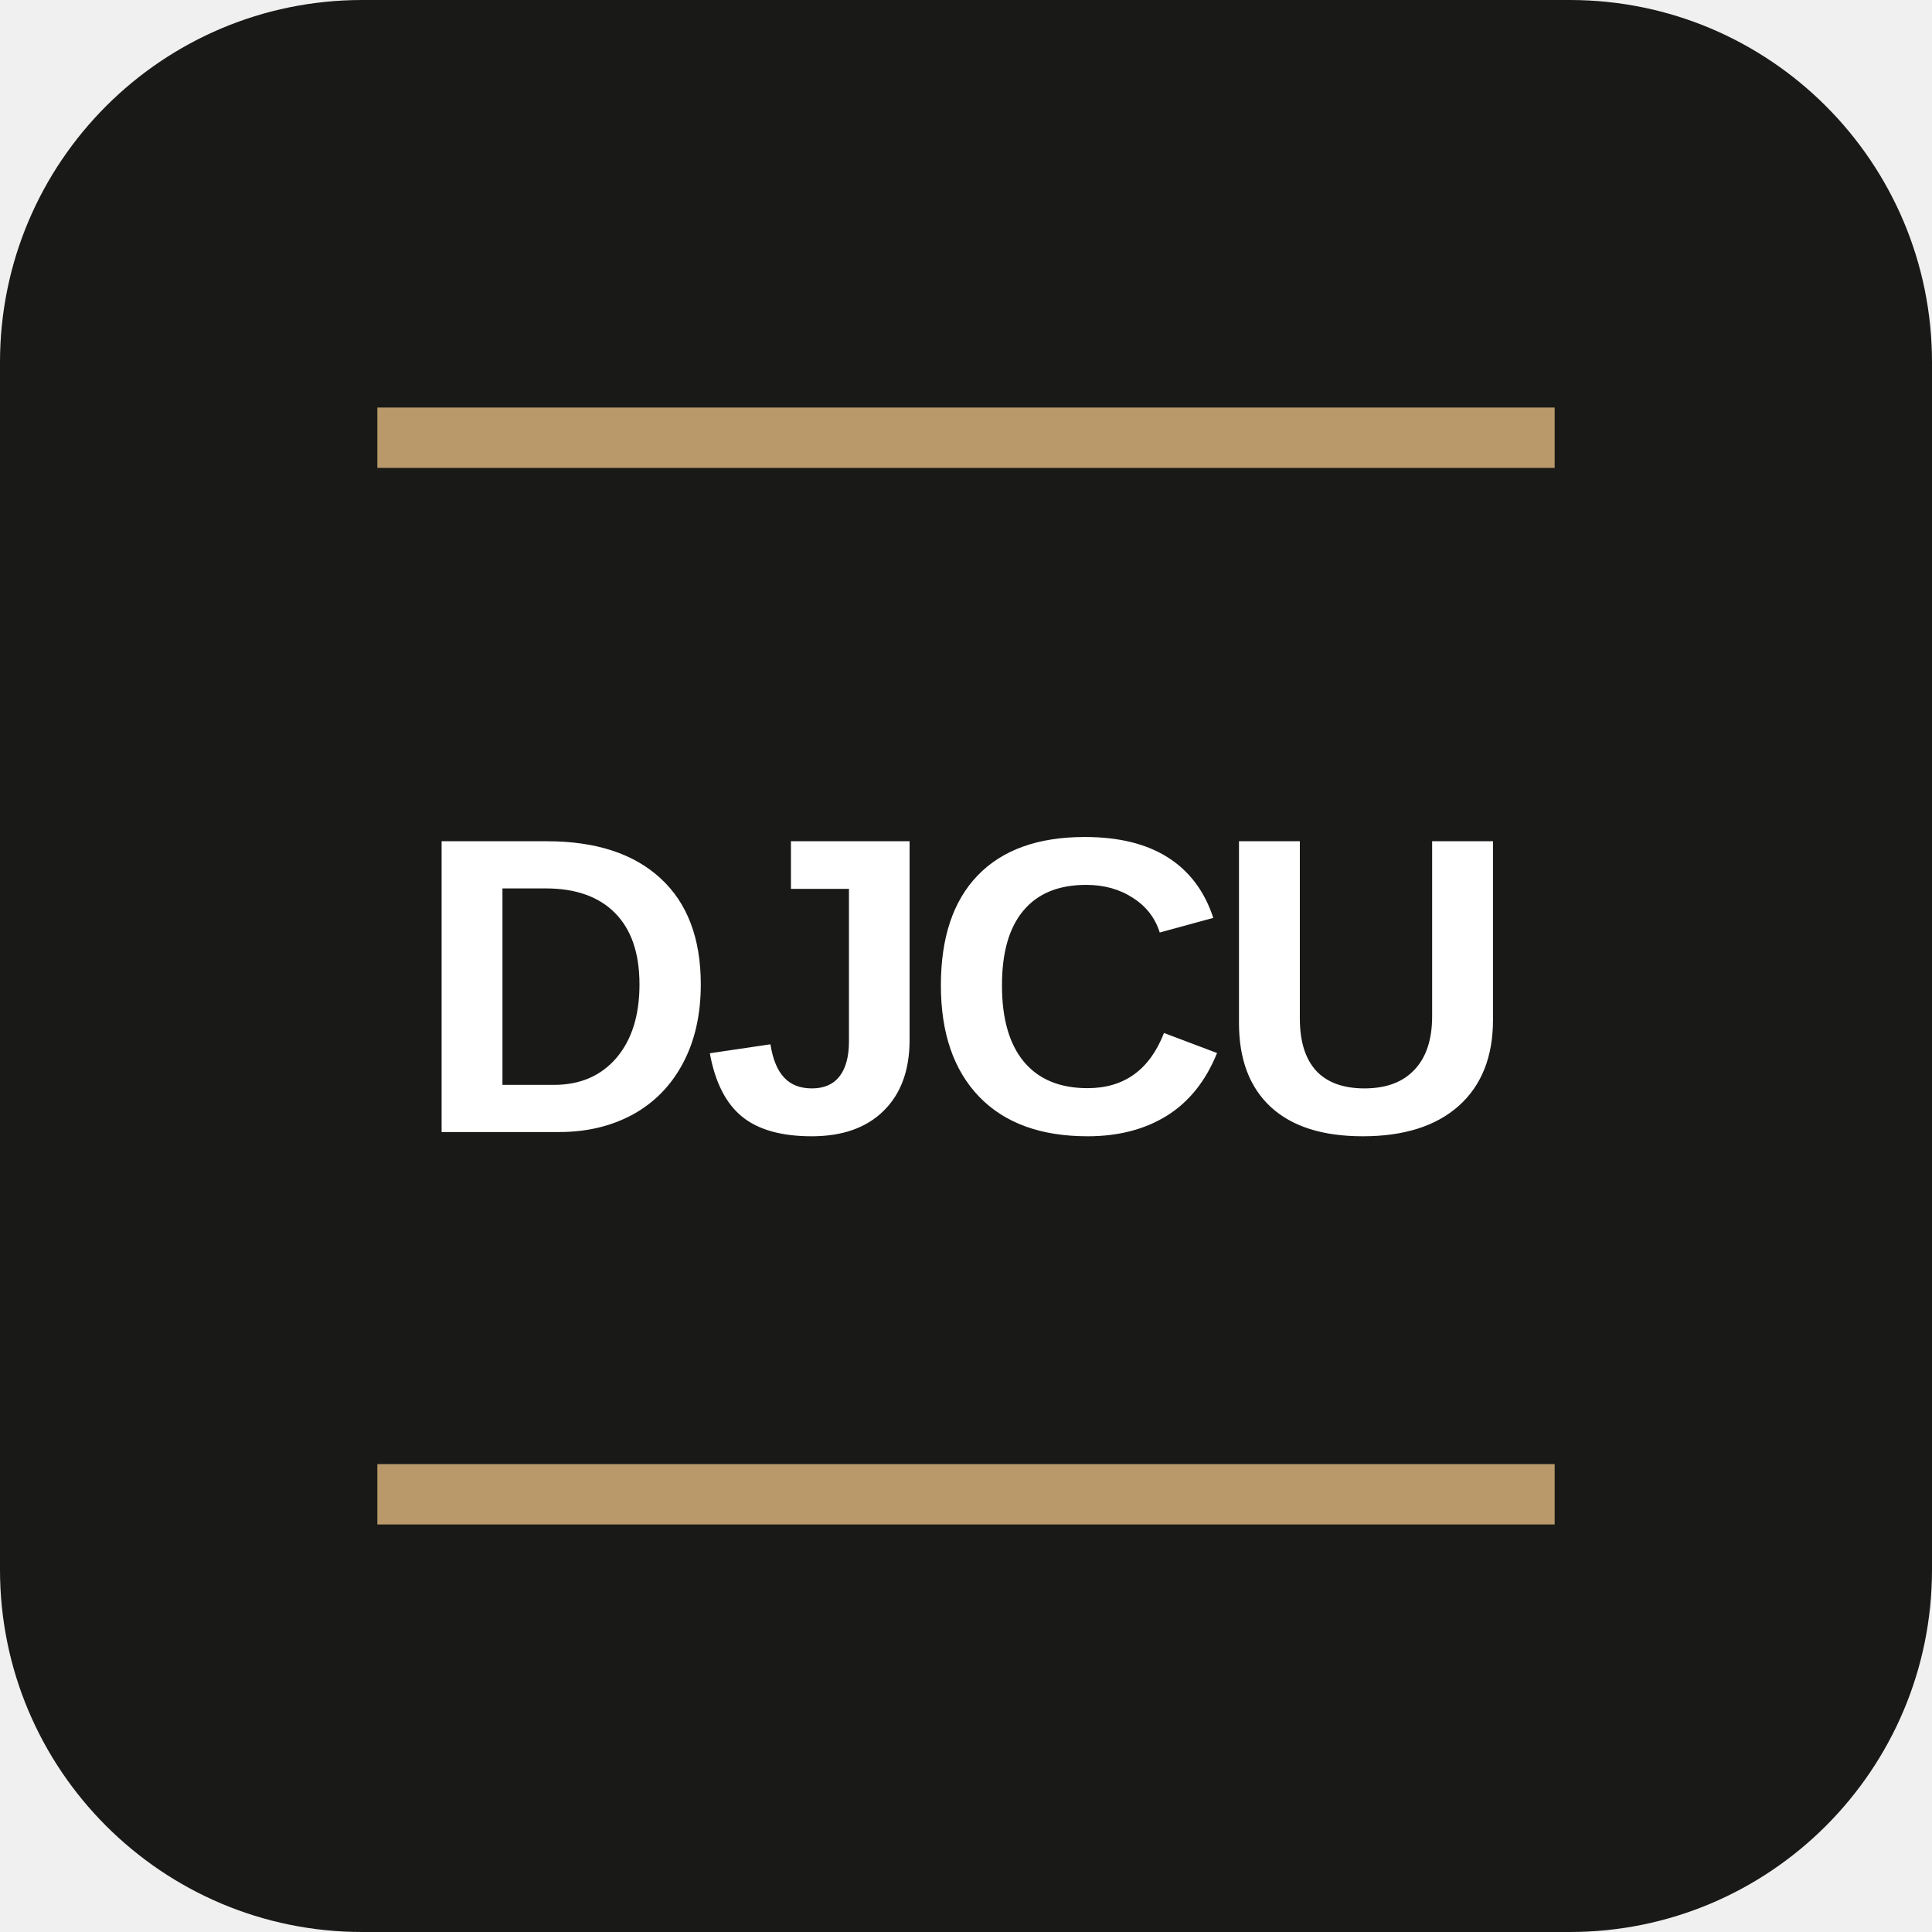
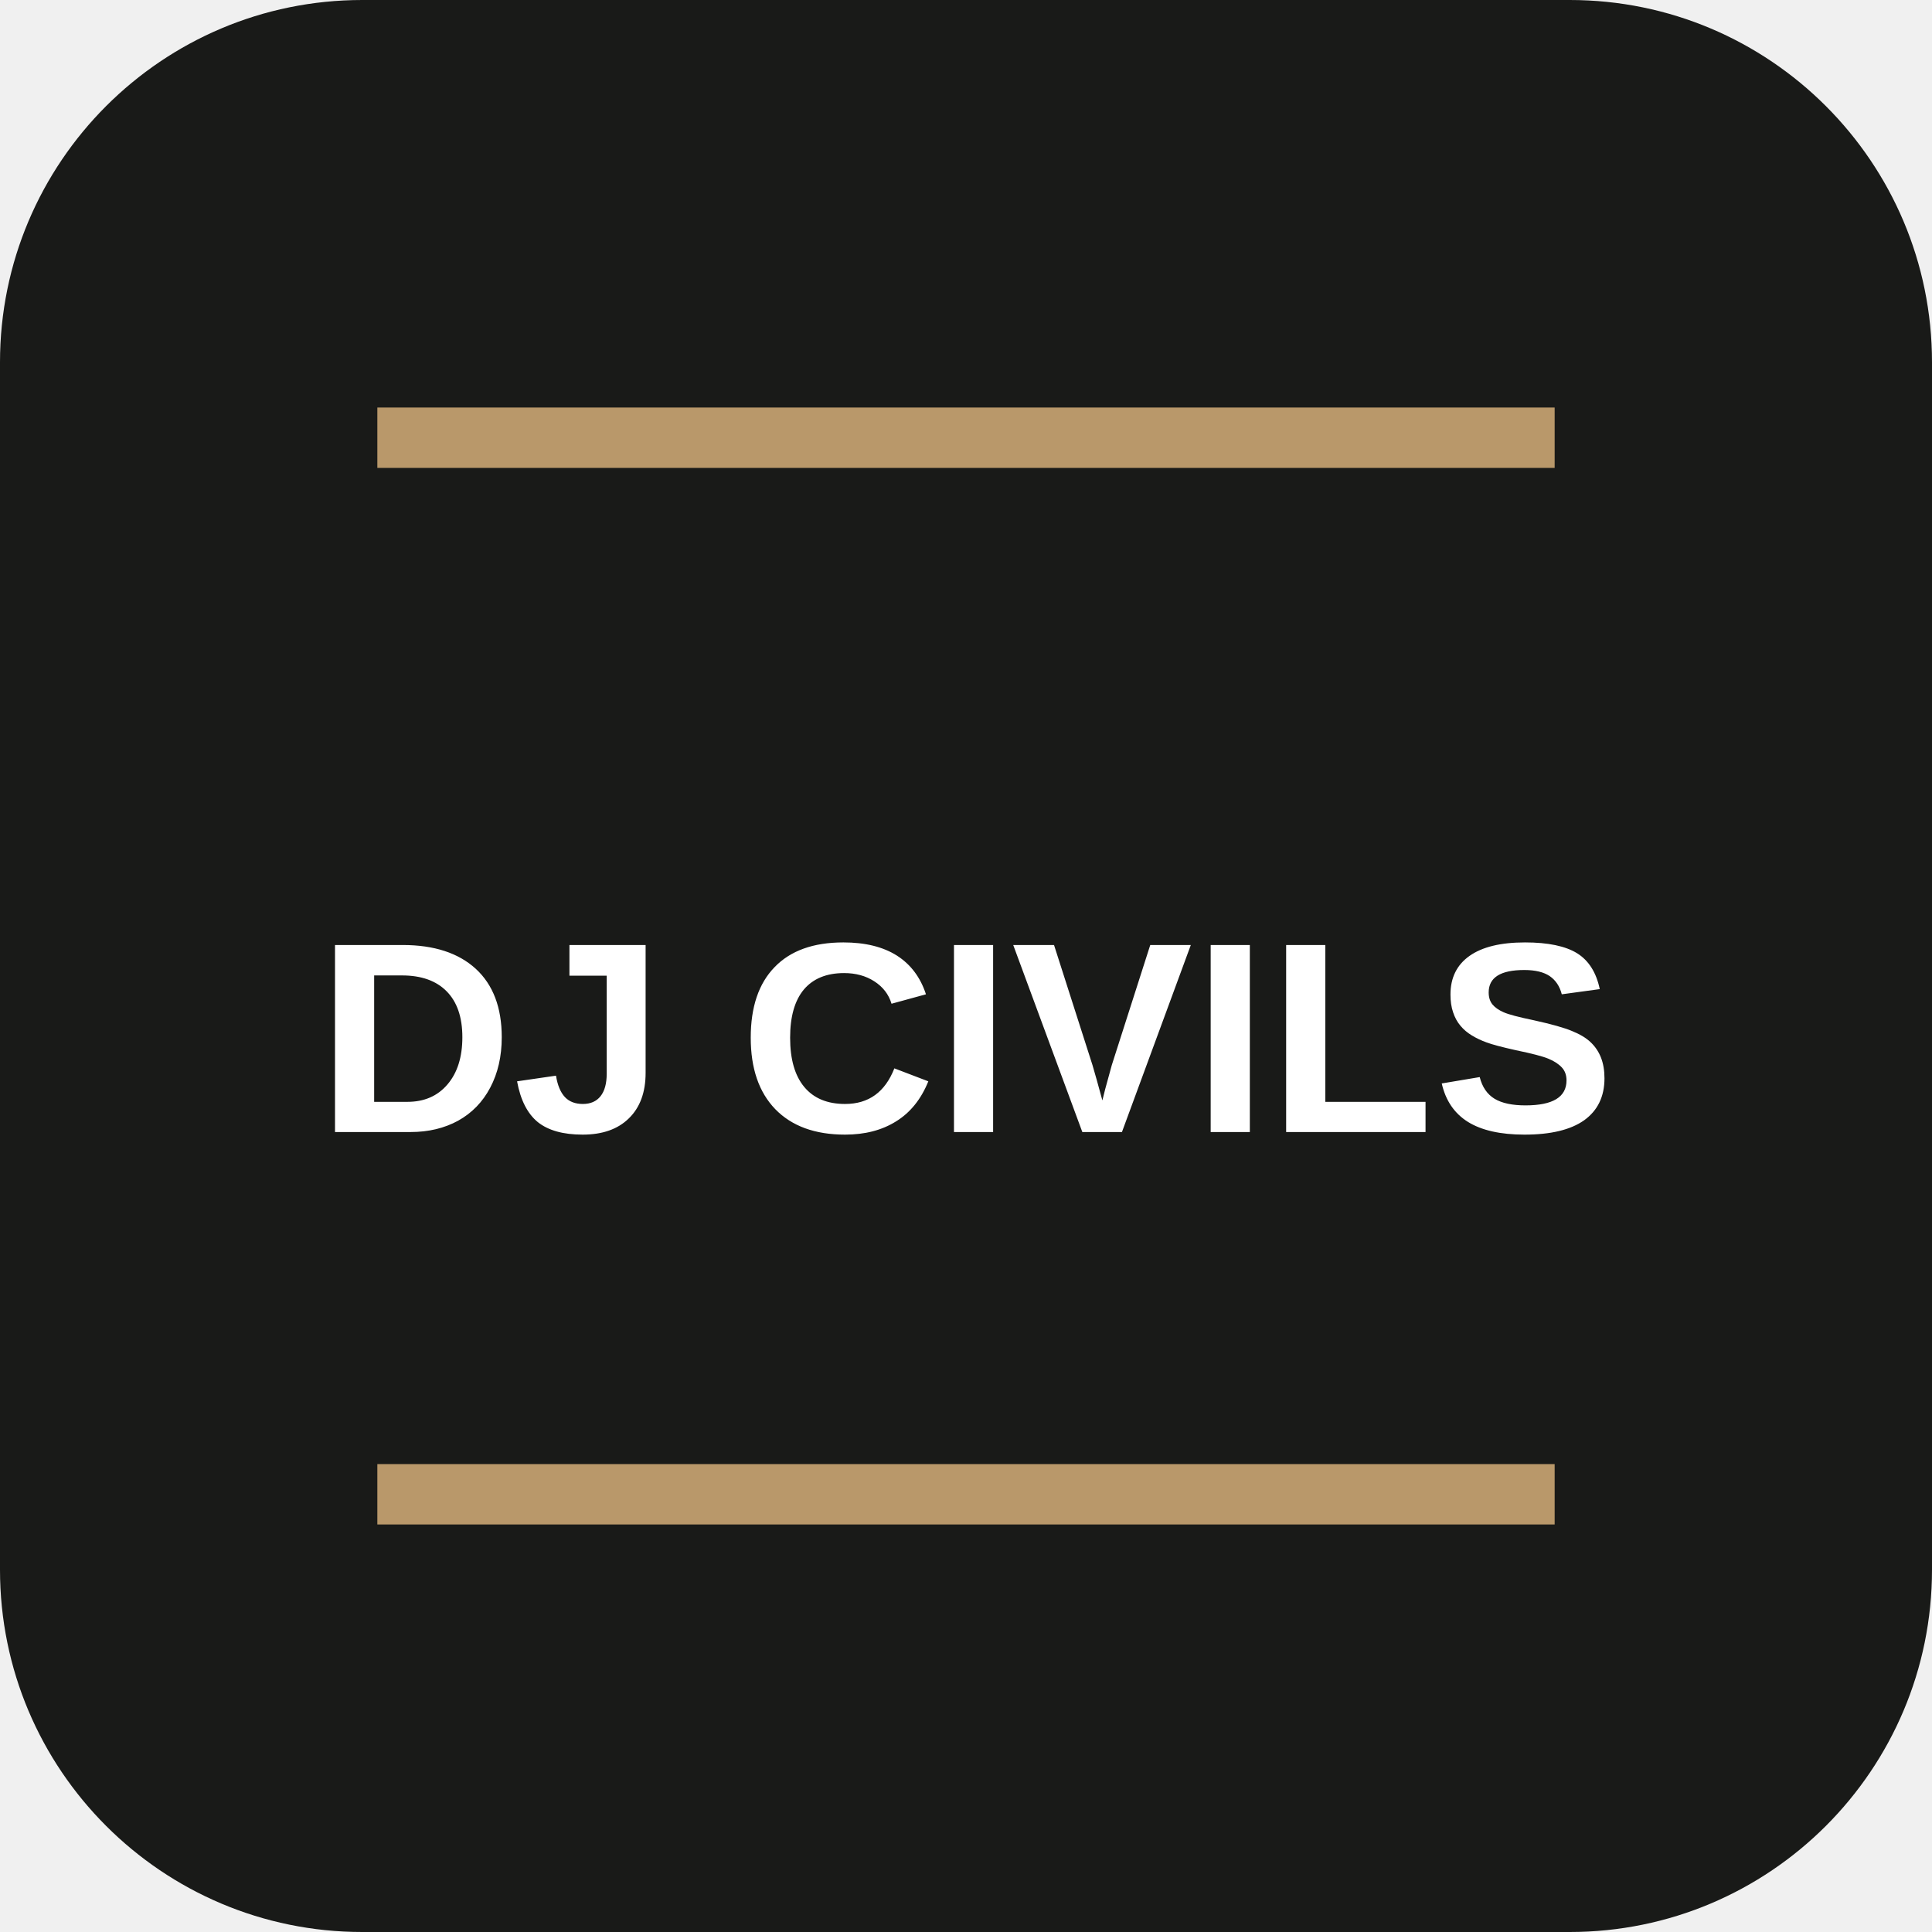
<svg xmlns="http://www.w3.org/2000/svg" viewBox="0 0 128 128">
  <rect width="128" height="128" rx="24" fill="#191a18" />
  <path d="M25 29h78M25 99h78" stroke="#b9986a" stroke-width="4" />
-   <text x="64" y="75" fill="#ffffff" font-family="Arial,Helvetica,sans-serif" font-size="28" font-weight="700" text-anchor="middle" letter-spacing="-1">DJCU</text>
+   <text x="64" y="75" fill="#ffffff" font-family="Arial,Helvetica,sans-serif" font-size="18" font-weight="700" text-anchor="middle" letter-spacing="0">DJ CIVILS</text>
</svg>
